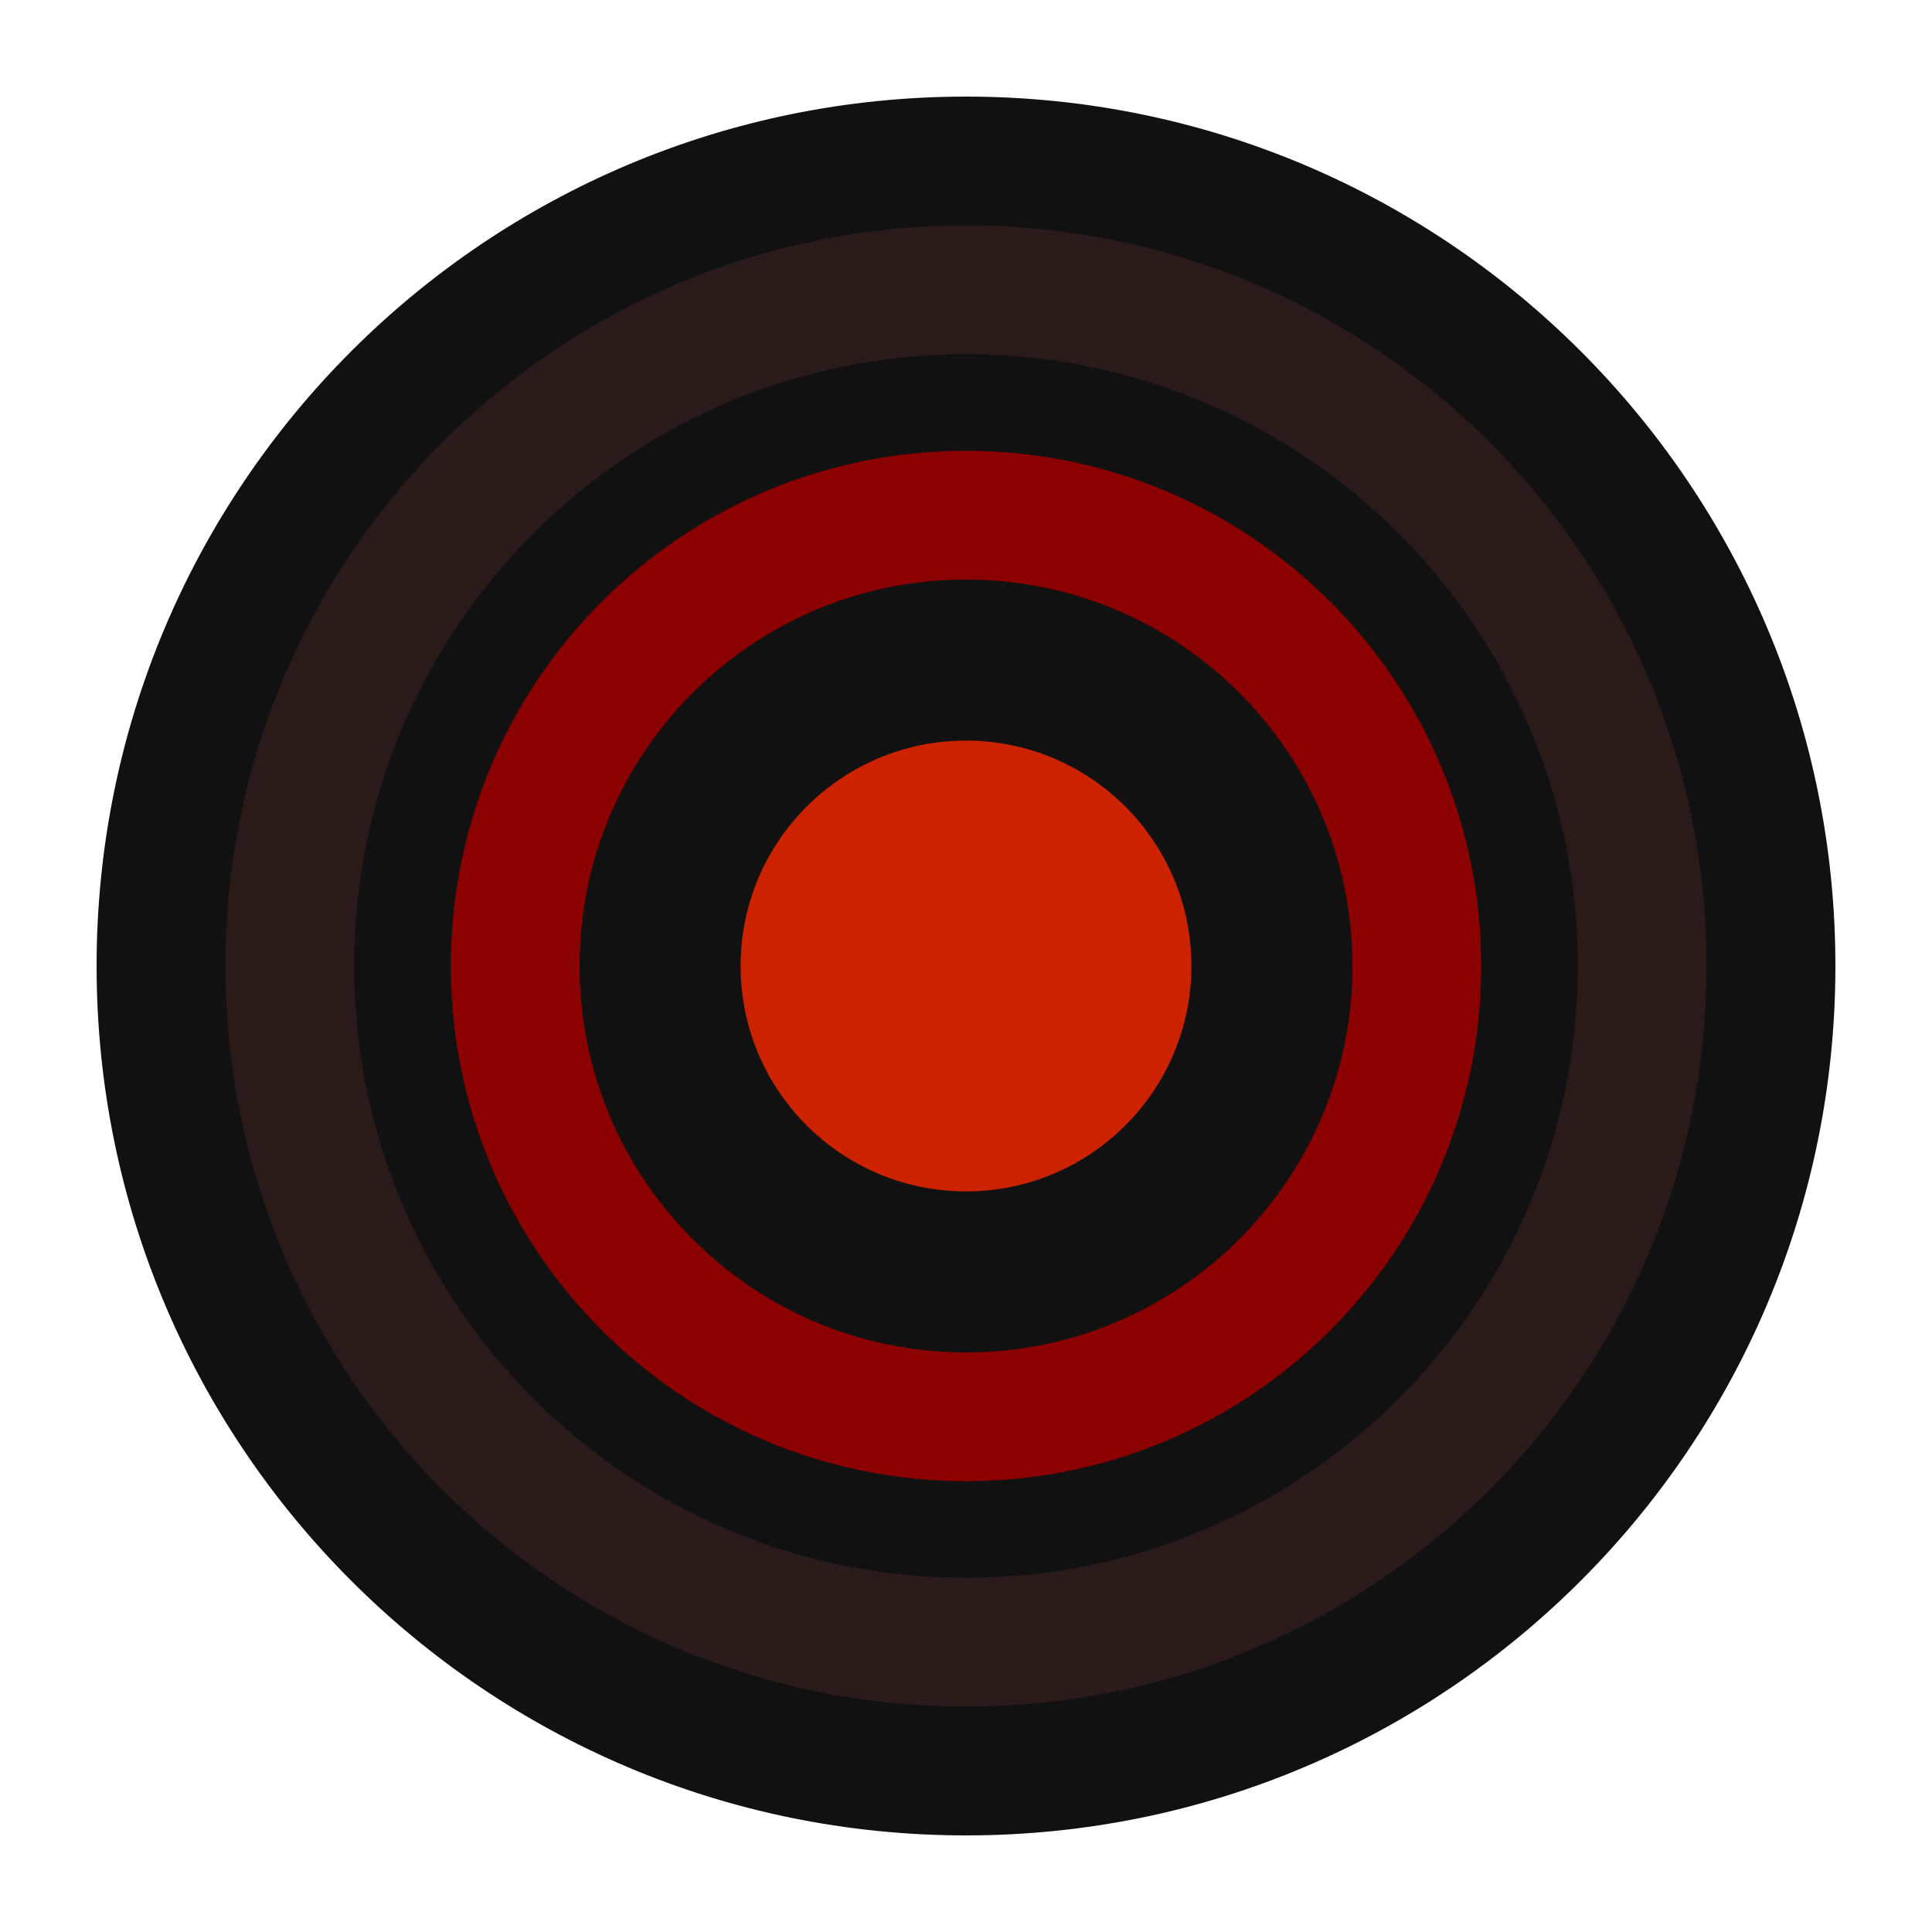
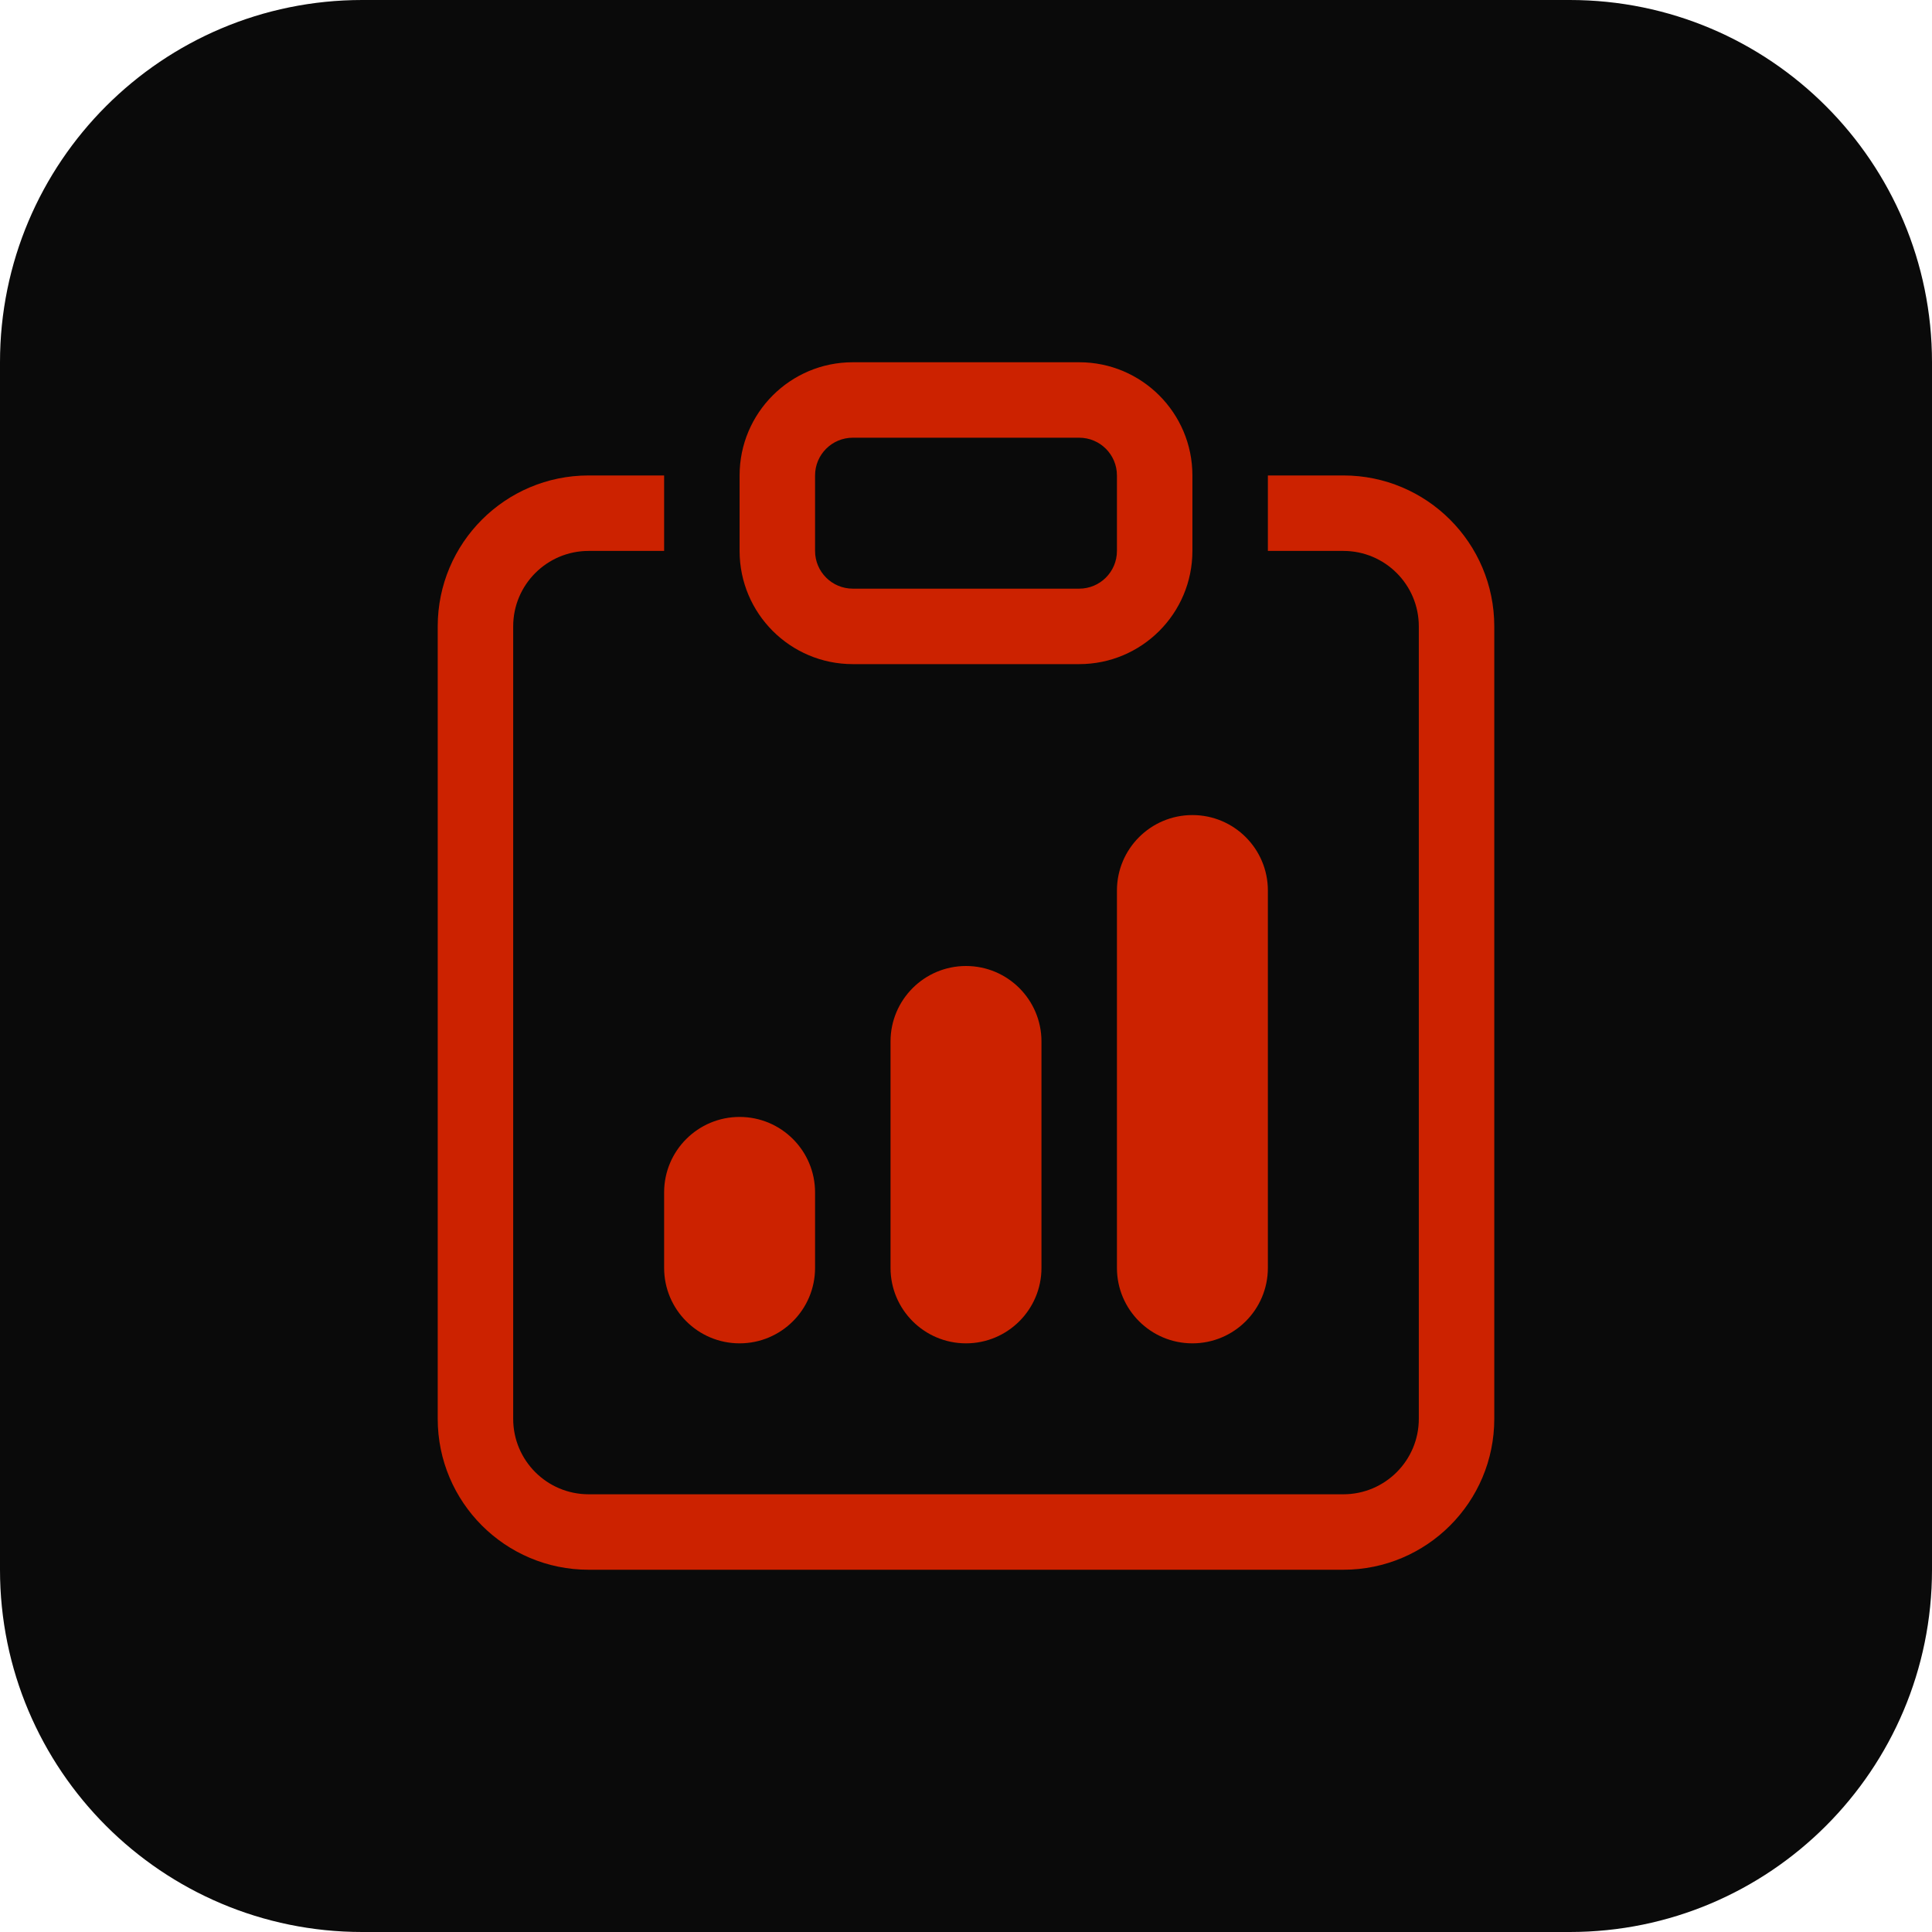
- <svg xmlns="http://www.w3.org/2000/svg" viewBox="0 0 120 120" width="240" height="240" role="img" aria-label="Colosseum logo">
-   <circle cx="60" cy="60" r="54" fill="#111111" />
-   <circle cx="60" cy="60" r="42" fill="none" stroke="#2a1a1a" stroke-width="8" />
-   <circle cx="60" cy="60" r="28" fill="none" stroke="#8b0000" stroke-width="8" />
-   <circle cx="60" cy="60" r="14" fill="#cc2200" />
+ <svg xmlns="http://www.w3.org/2000/svg" viewBox="0 0 32 32">
+   <rect width="32" height="32" rx="6" fill="#0a0a0a" />
+   <g transform="translate(6,6) scale(1.25)" fill="#cc2200">
+     <path d="M4 11a1 1 0 1 1 2 0v1a1 1 0 1 1-2 0zm6-4a1 1 0 1 1 2 0v5a1 1 0 1 1-2 0zM7 9a1 1 0 0 1 2 0v3a1 1 0 1 1-2 0z" />
+     <path d="M4 1.5H3a2 2 0 0 0-2 2V14a2 2 0 0 0 2 2h10a2 2 0 0 0 2-2V3.5a2 2 0 0 0-2-2h-1v1h1a1 1 0 0 1 1 1V14a1 1 0 0 1-1 1H3a1 1 0 0 1-1-1V3.5a1 1 0 0 1 1-1h1z" />
+     <path d="M9.5 1a.5.5 0 0 1 .5.5v1a.5.5 0 0 1-.5.5h-3a.5.5 0 0 1-.5-.5v-1a.5.5 0 0 1 .5-.5zm-3-1A1.5 1.5 0 0 0 5 1.5v1A1.5 1.5 0 0 0 6.5 4h3A1.5 1.5 0 0 0 11 2.5v-1A1.5 1.5 0 0 0 9.5 0z" />
+   </g>
</svg>
